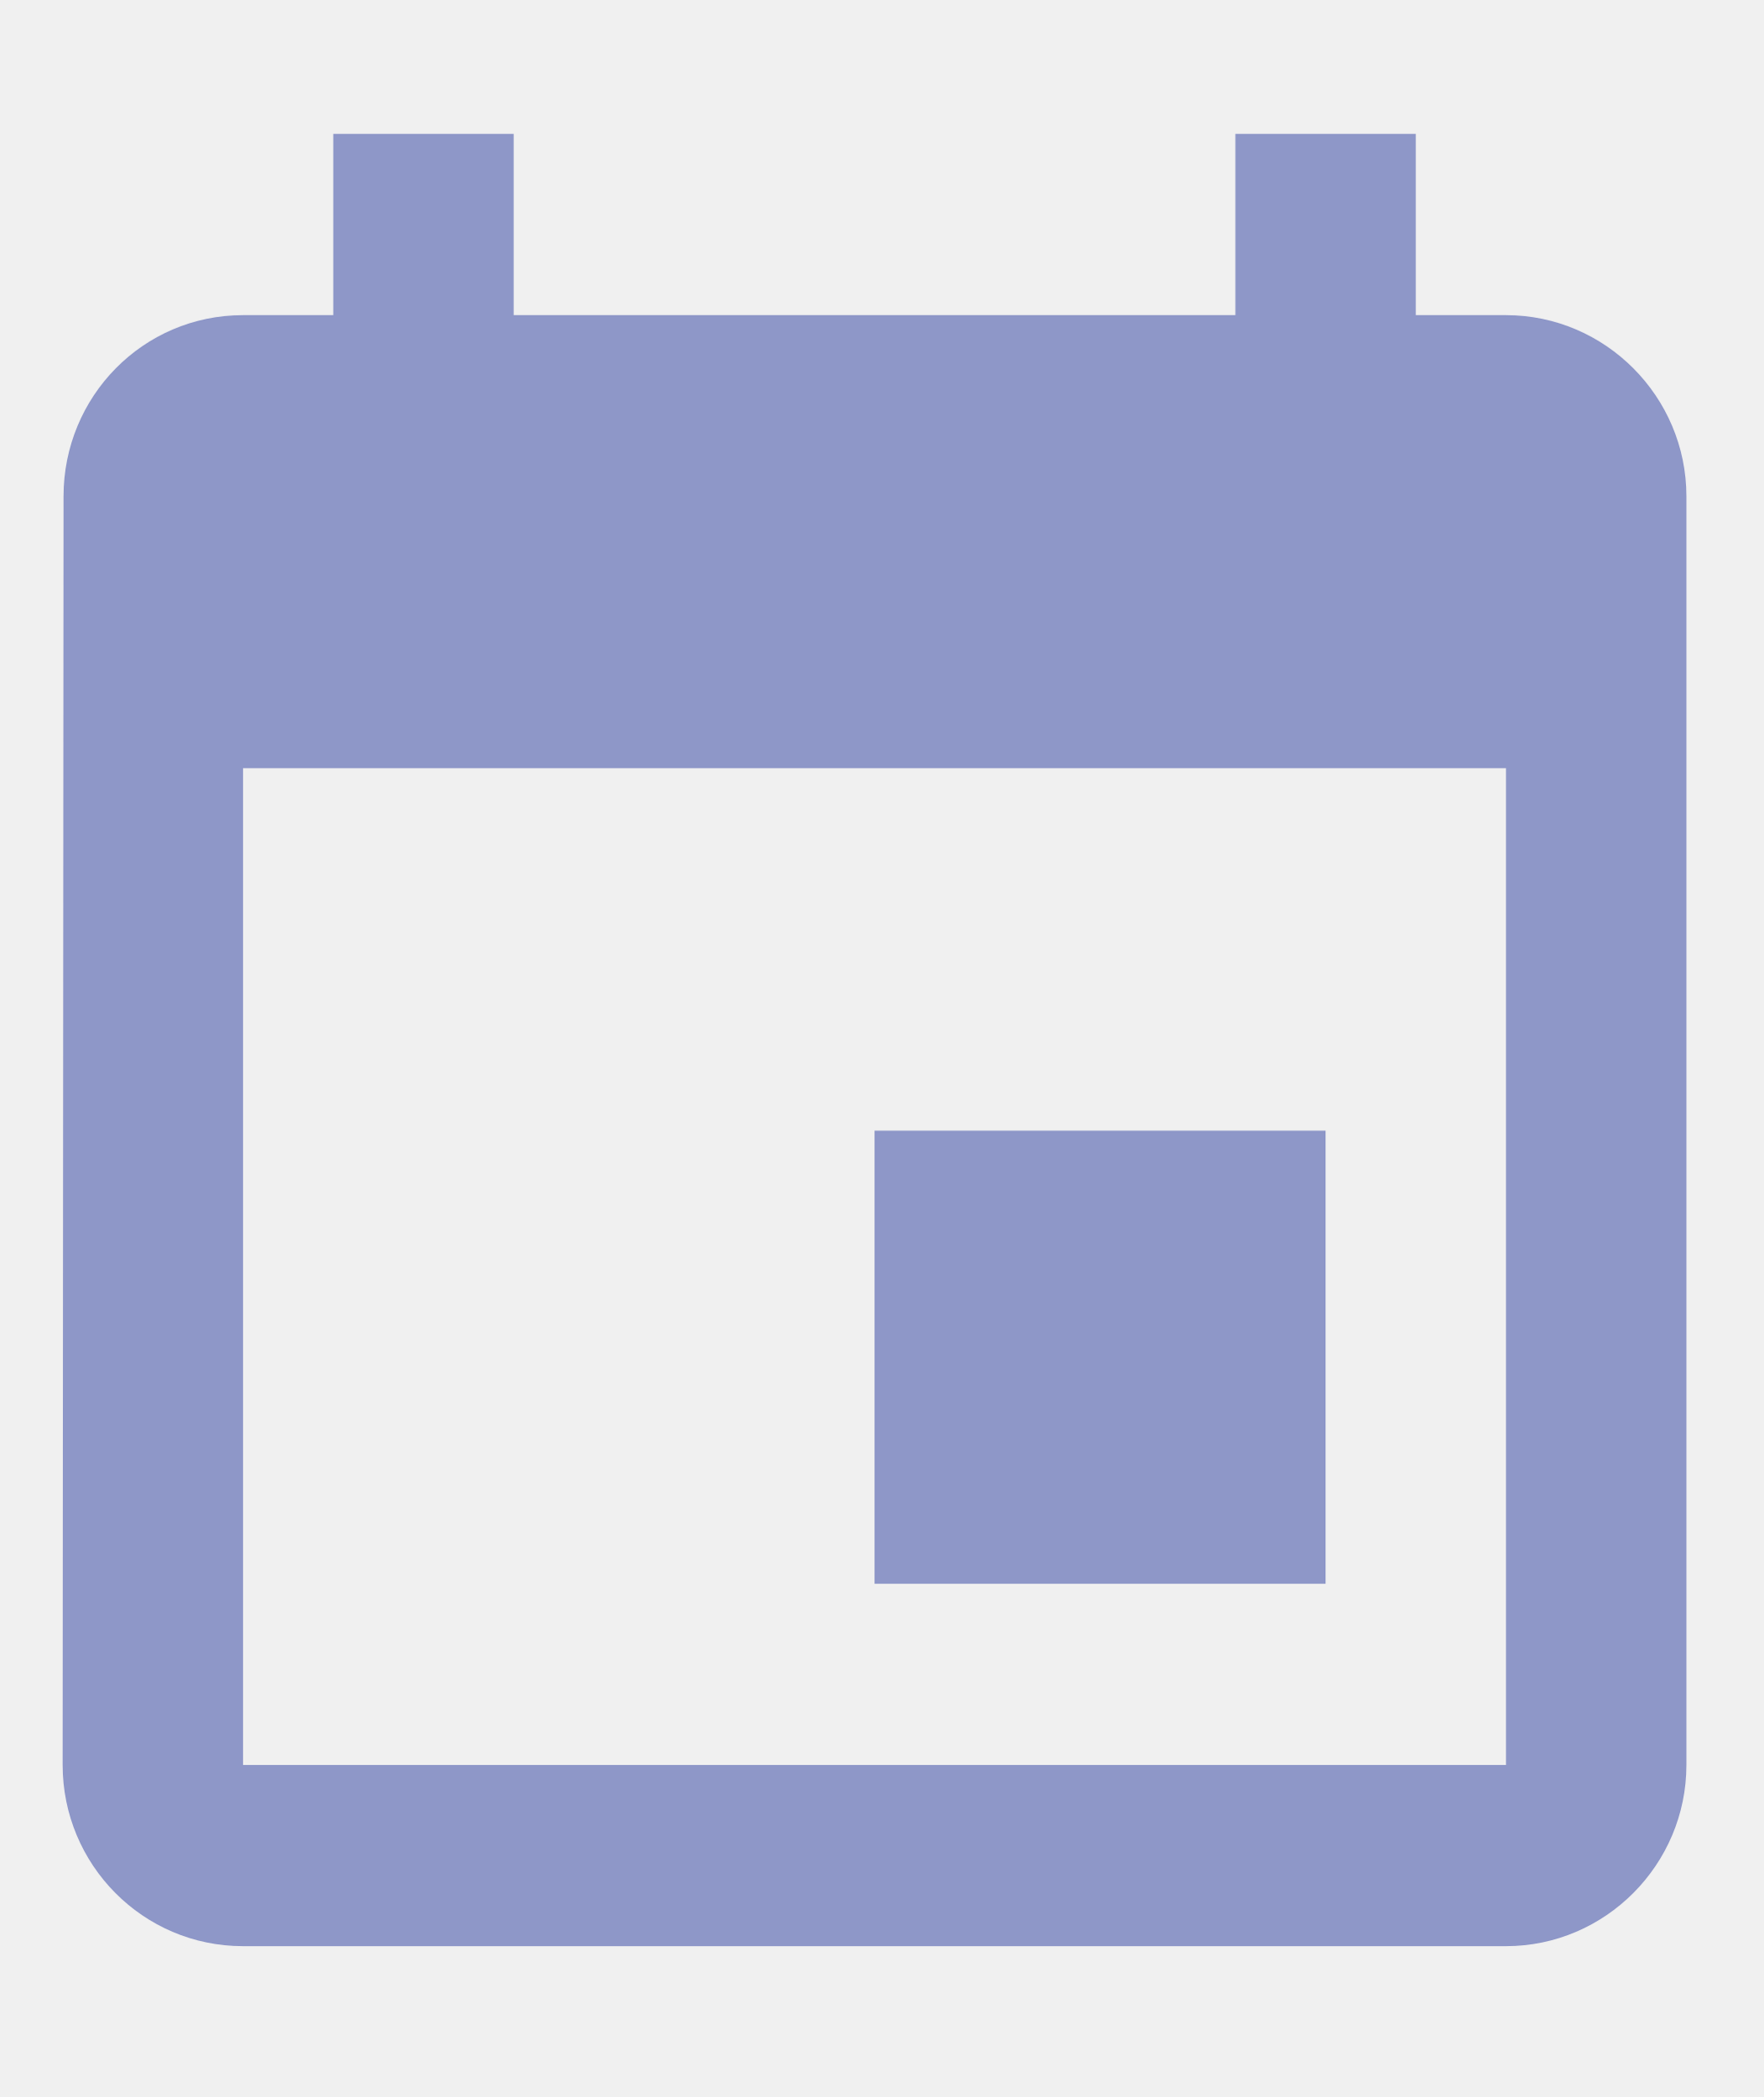
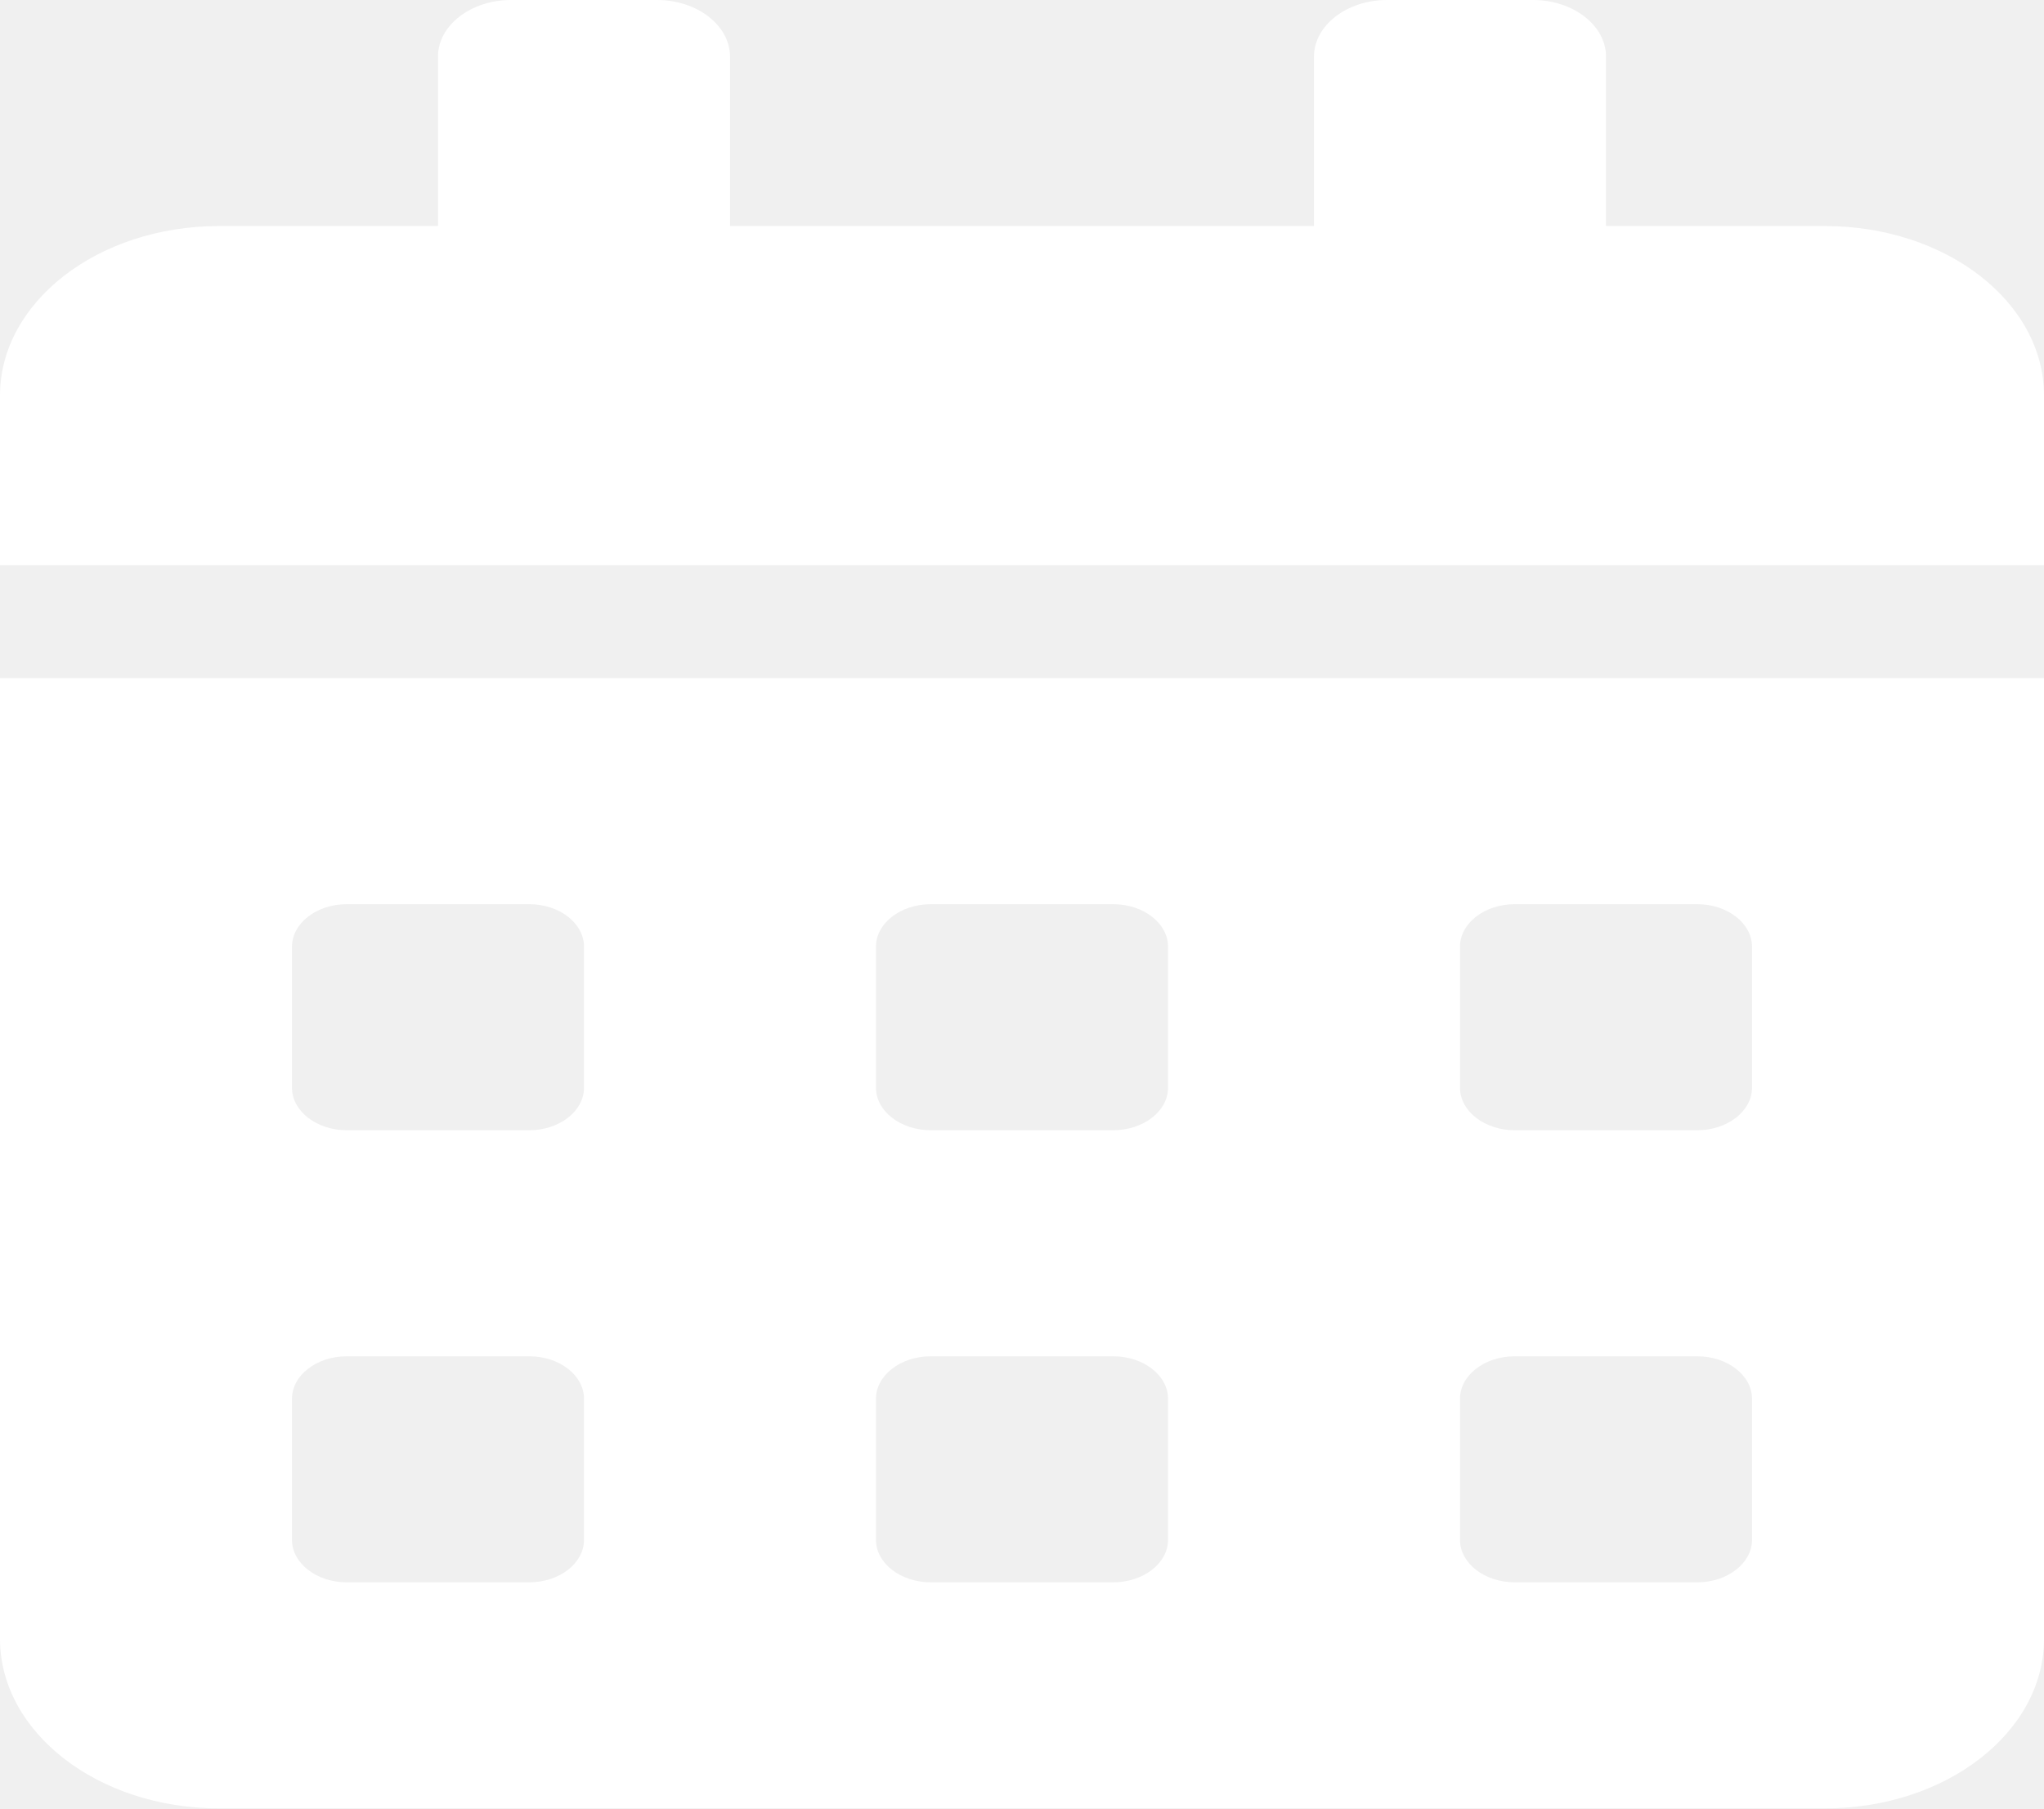
- <svg xmlns="http://www.w3.org/2000/svg" width="122" height="145">
-   <g>
-     <g stroke="null" id="svg_11">
-       <path stroke="null" id="svg_10" fill="#8E97C8" d="m91.703,78.212l-31.203,0l0,31.341l31.203,0l0,-31.341zm-6.241,-68.95l0,12.536l-49.926,0l0,-12.536l-12.481,0l0,12.536l-6.241,0c-6.927,0 -12.419,5.641 -12.419,12.536l-0.062,87.755c0,6.895 5.554,12.536 12.481,12.536l87.37,0c6.864,0 12.481,-5.641 12.481,-12.536l0,-87.755c0,-6.895 -5.617,-12.536 -12.481,-12.536l-6.241,0l0,-12.536l-12.481,0zm18.722,112.827l-87.37,0l0,-68.95l87.37,0l0,68.95z" />
-     </g>
-     <rect id="svg_9" height="1" width="0" y="179" x="-267.5" stroke="#000" fill="#fff" />
-   </g>
+ <svg xmlns="http://www.w3.org/2000/svg" width="139" height="123" viewBox="0 0 139 123" fill="none">
+   <path d="M0 111.469C0 117.835 6.671 123 14.893 123H124.107C132.329 123 139 117.835 139 111.469V46.125H0V111.469ZM99.286 64.383C99.286 62.797 100.961 61.5 103.009 61.5H115.42C117.467 61.5 119.143 62.797 119.143 64.383V73.992C119.143 75.578 117.467 76.875 115.42 76.875H103.009C100.961 76.875 99.286 75.578 99.286 73.992V64.383ZM99.286 95.133C99.286 93.547 100.961 92.25 103.009 92.25H115.42C117.467 92.25 119.143 93.547 119.143 95.133V104.742C119.143 106.328 117.467 107.625 115.42 107.625H103.009C100.961 107.625 99.286 106.328 99.286 104.742V95.133ZM59.571 64.383C59.571 62.797 61.247 61.5 63.295 61.5H75.705C77.753 61.5 79.429 62.797 79.429 64.383V73.992C79.429 75.578 77.753 76.875 75.705 76.875H63.295C61.247 76.875 59.571 75.578 59.571 73.992V64.383ZM59.571 95.133C59.571 93.547 61.247 92.25 63.295 92.25H75.705C77.753 92.25 79.429 93.547 79.429 95.133V104.742C79.429 106.328 77.753 107.625 75.705 107.625H63.295C61.247 107.625 59.571 106.328 59.571 104.742V95.133ZM19.857 64.383C19.857 62.797 21.533 61.5 23.58 61.5H35.991C38.039 61.5 39.714 62.797 39.714 64.383V73.992C39.714 75.578 38.039 76.875 35.991 76.875H23.58C21.533 76.875 19.857 75.578 19.857 73.992V64.383ZM19.857 95.133C19.857 93.547 21.533 92.25 23.58 92.25H35.991C38.039 92.25 39.714 93.547 39.714 95.133V104.742C39.714 106.328 38.039 107.625 35.991 107.625H23.58C21.533 107.625 19.857 106.328 19.857 104.742V95.133ZM124.107 15.375H109.214V3.844C109.214 1.73 106.98 0 104.25 0H94.321C91.591 0 89.357 1.73 89.357 3.844V15.375H49.643V3.844C49.643 1.73 47.409 0 44.679 0H34.75C32.02 0 29.786 1.73 29.786 3.844V15.375H14.893C6.671 15.375 0 20.54 0 26.906V38.438H139V26.906C139 20.54 132.329 15.375 124.107 15.375Z" fill="white" />
</svg>
